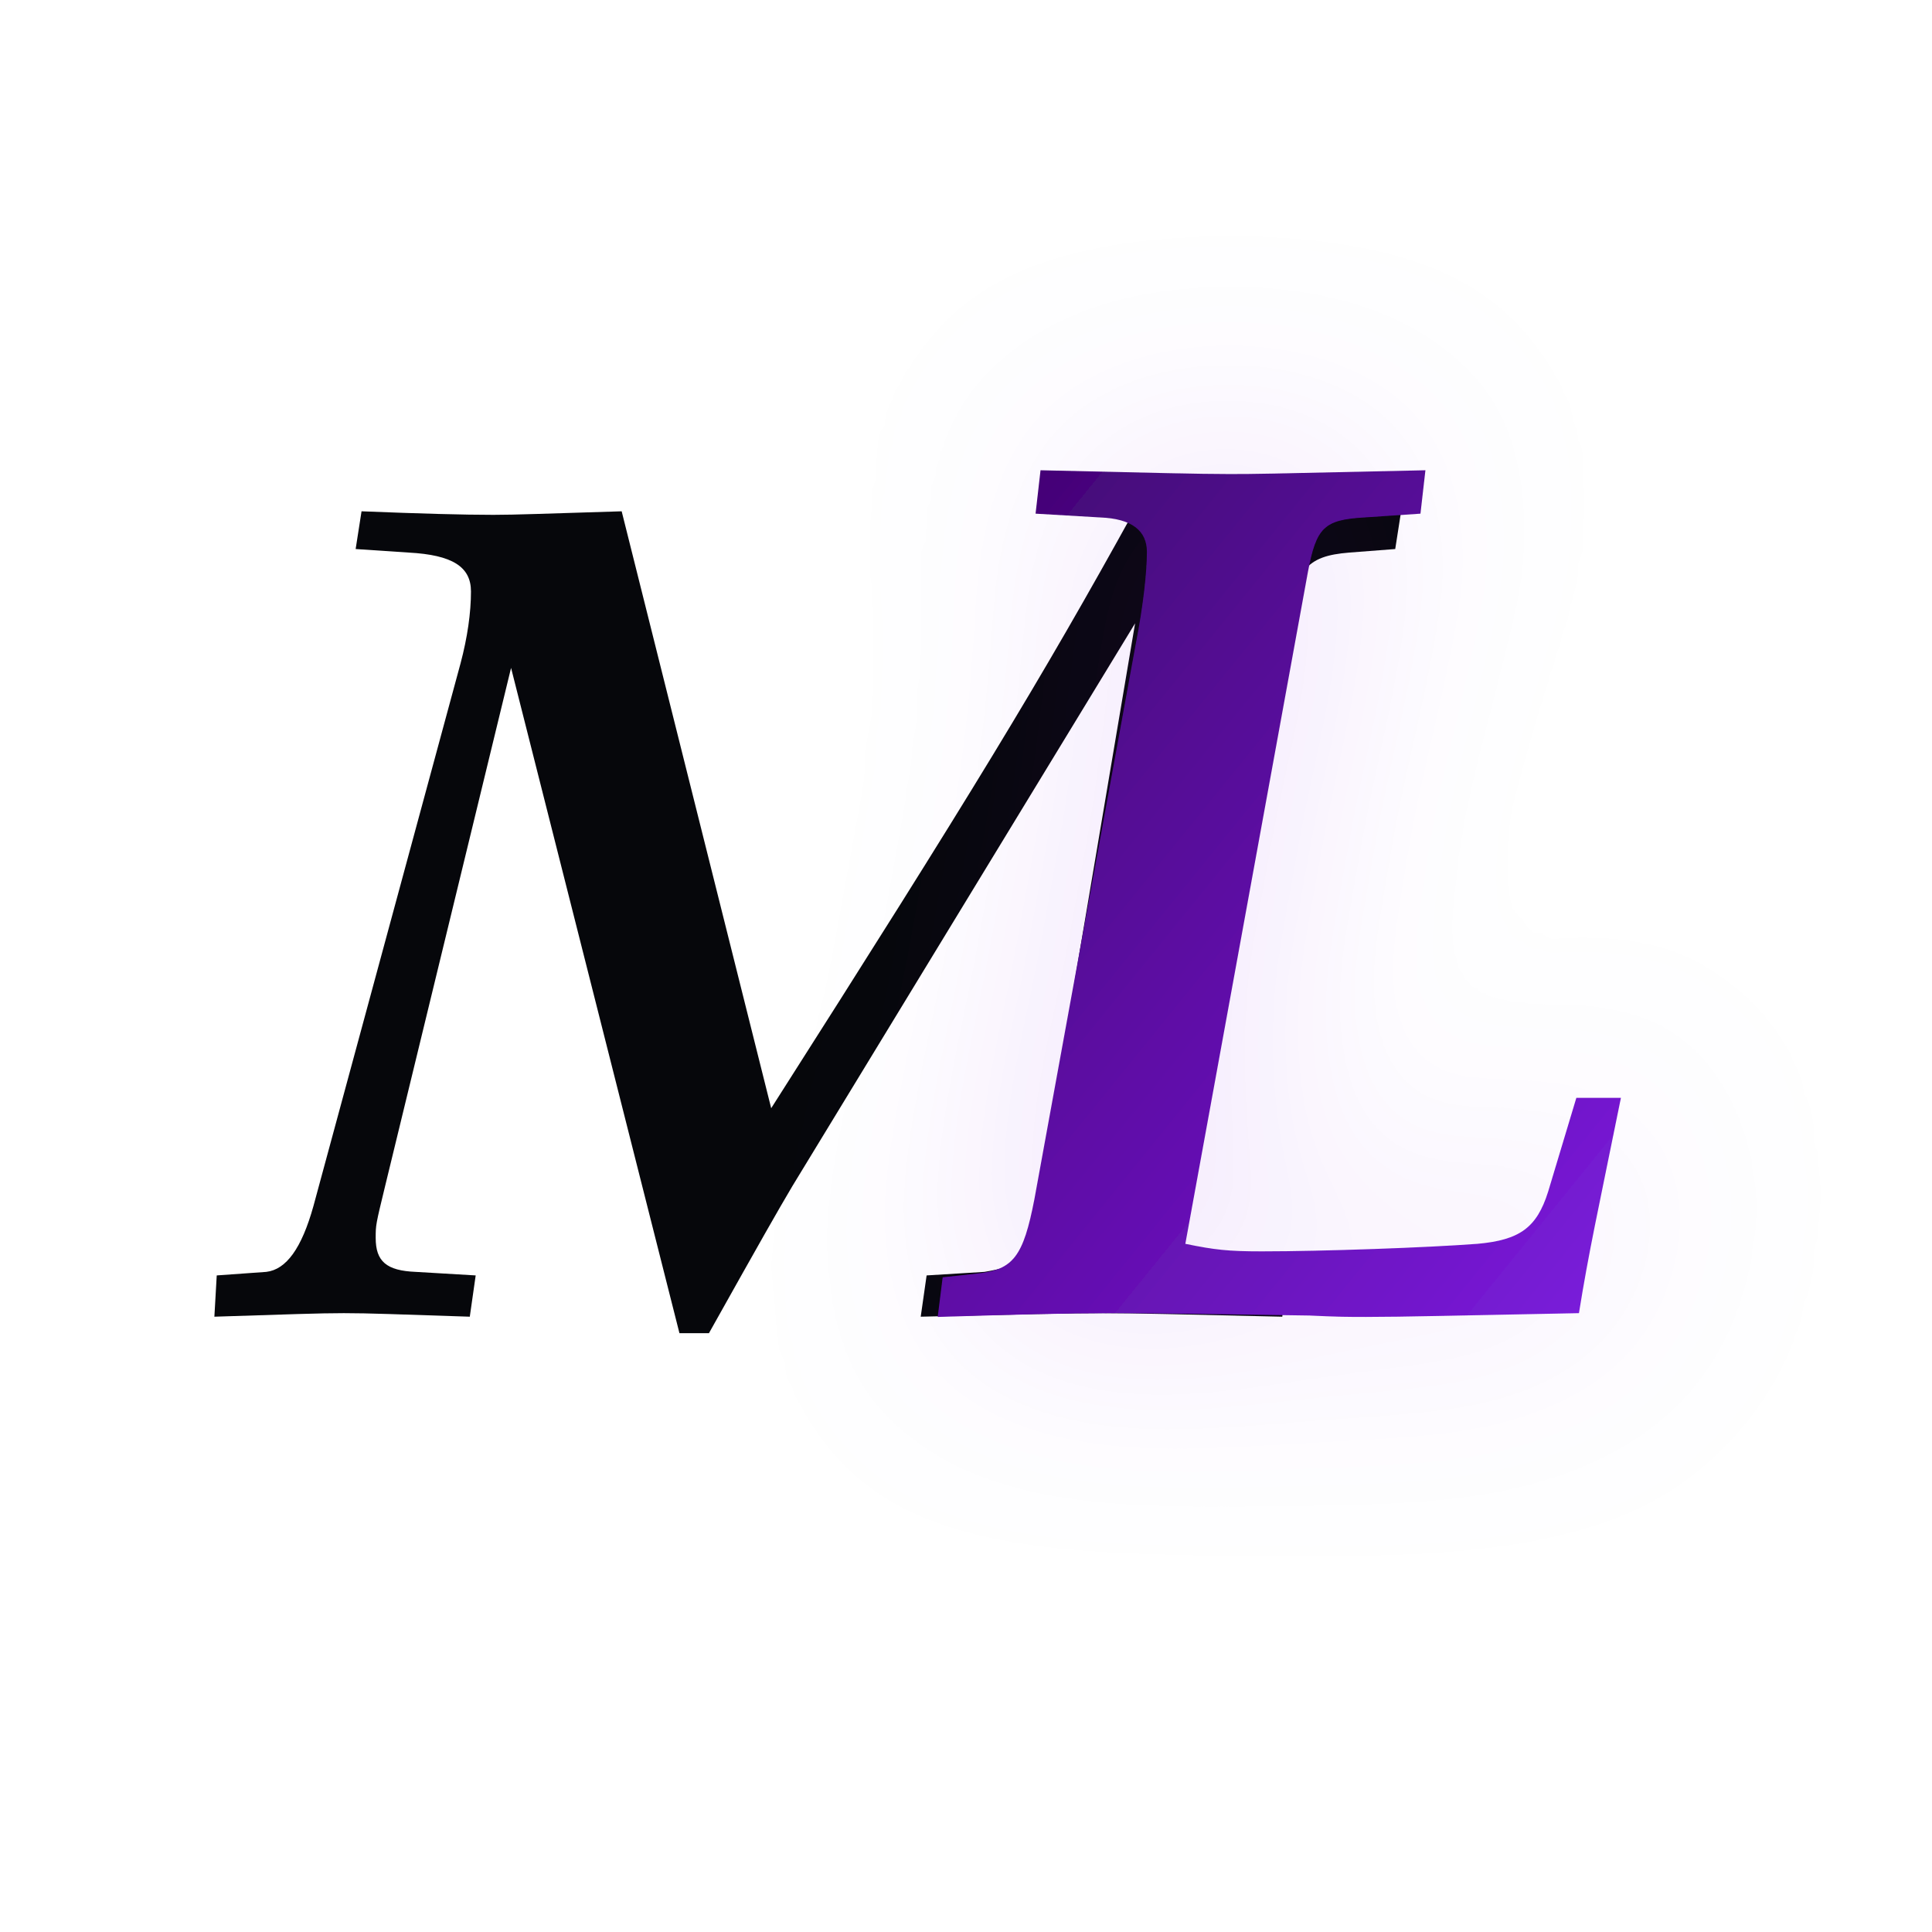
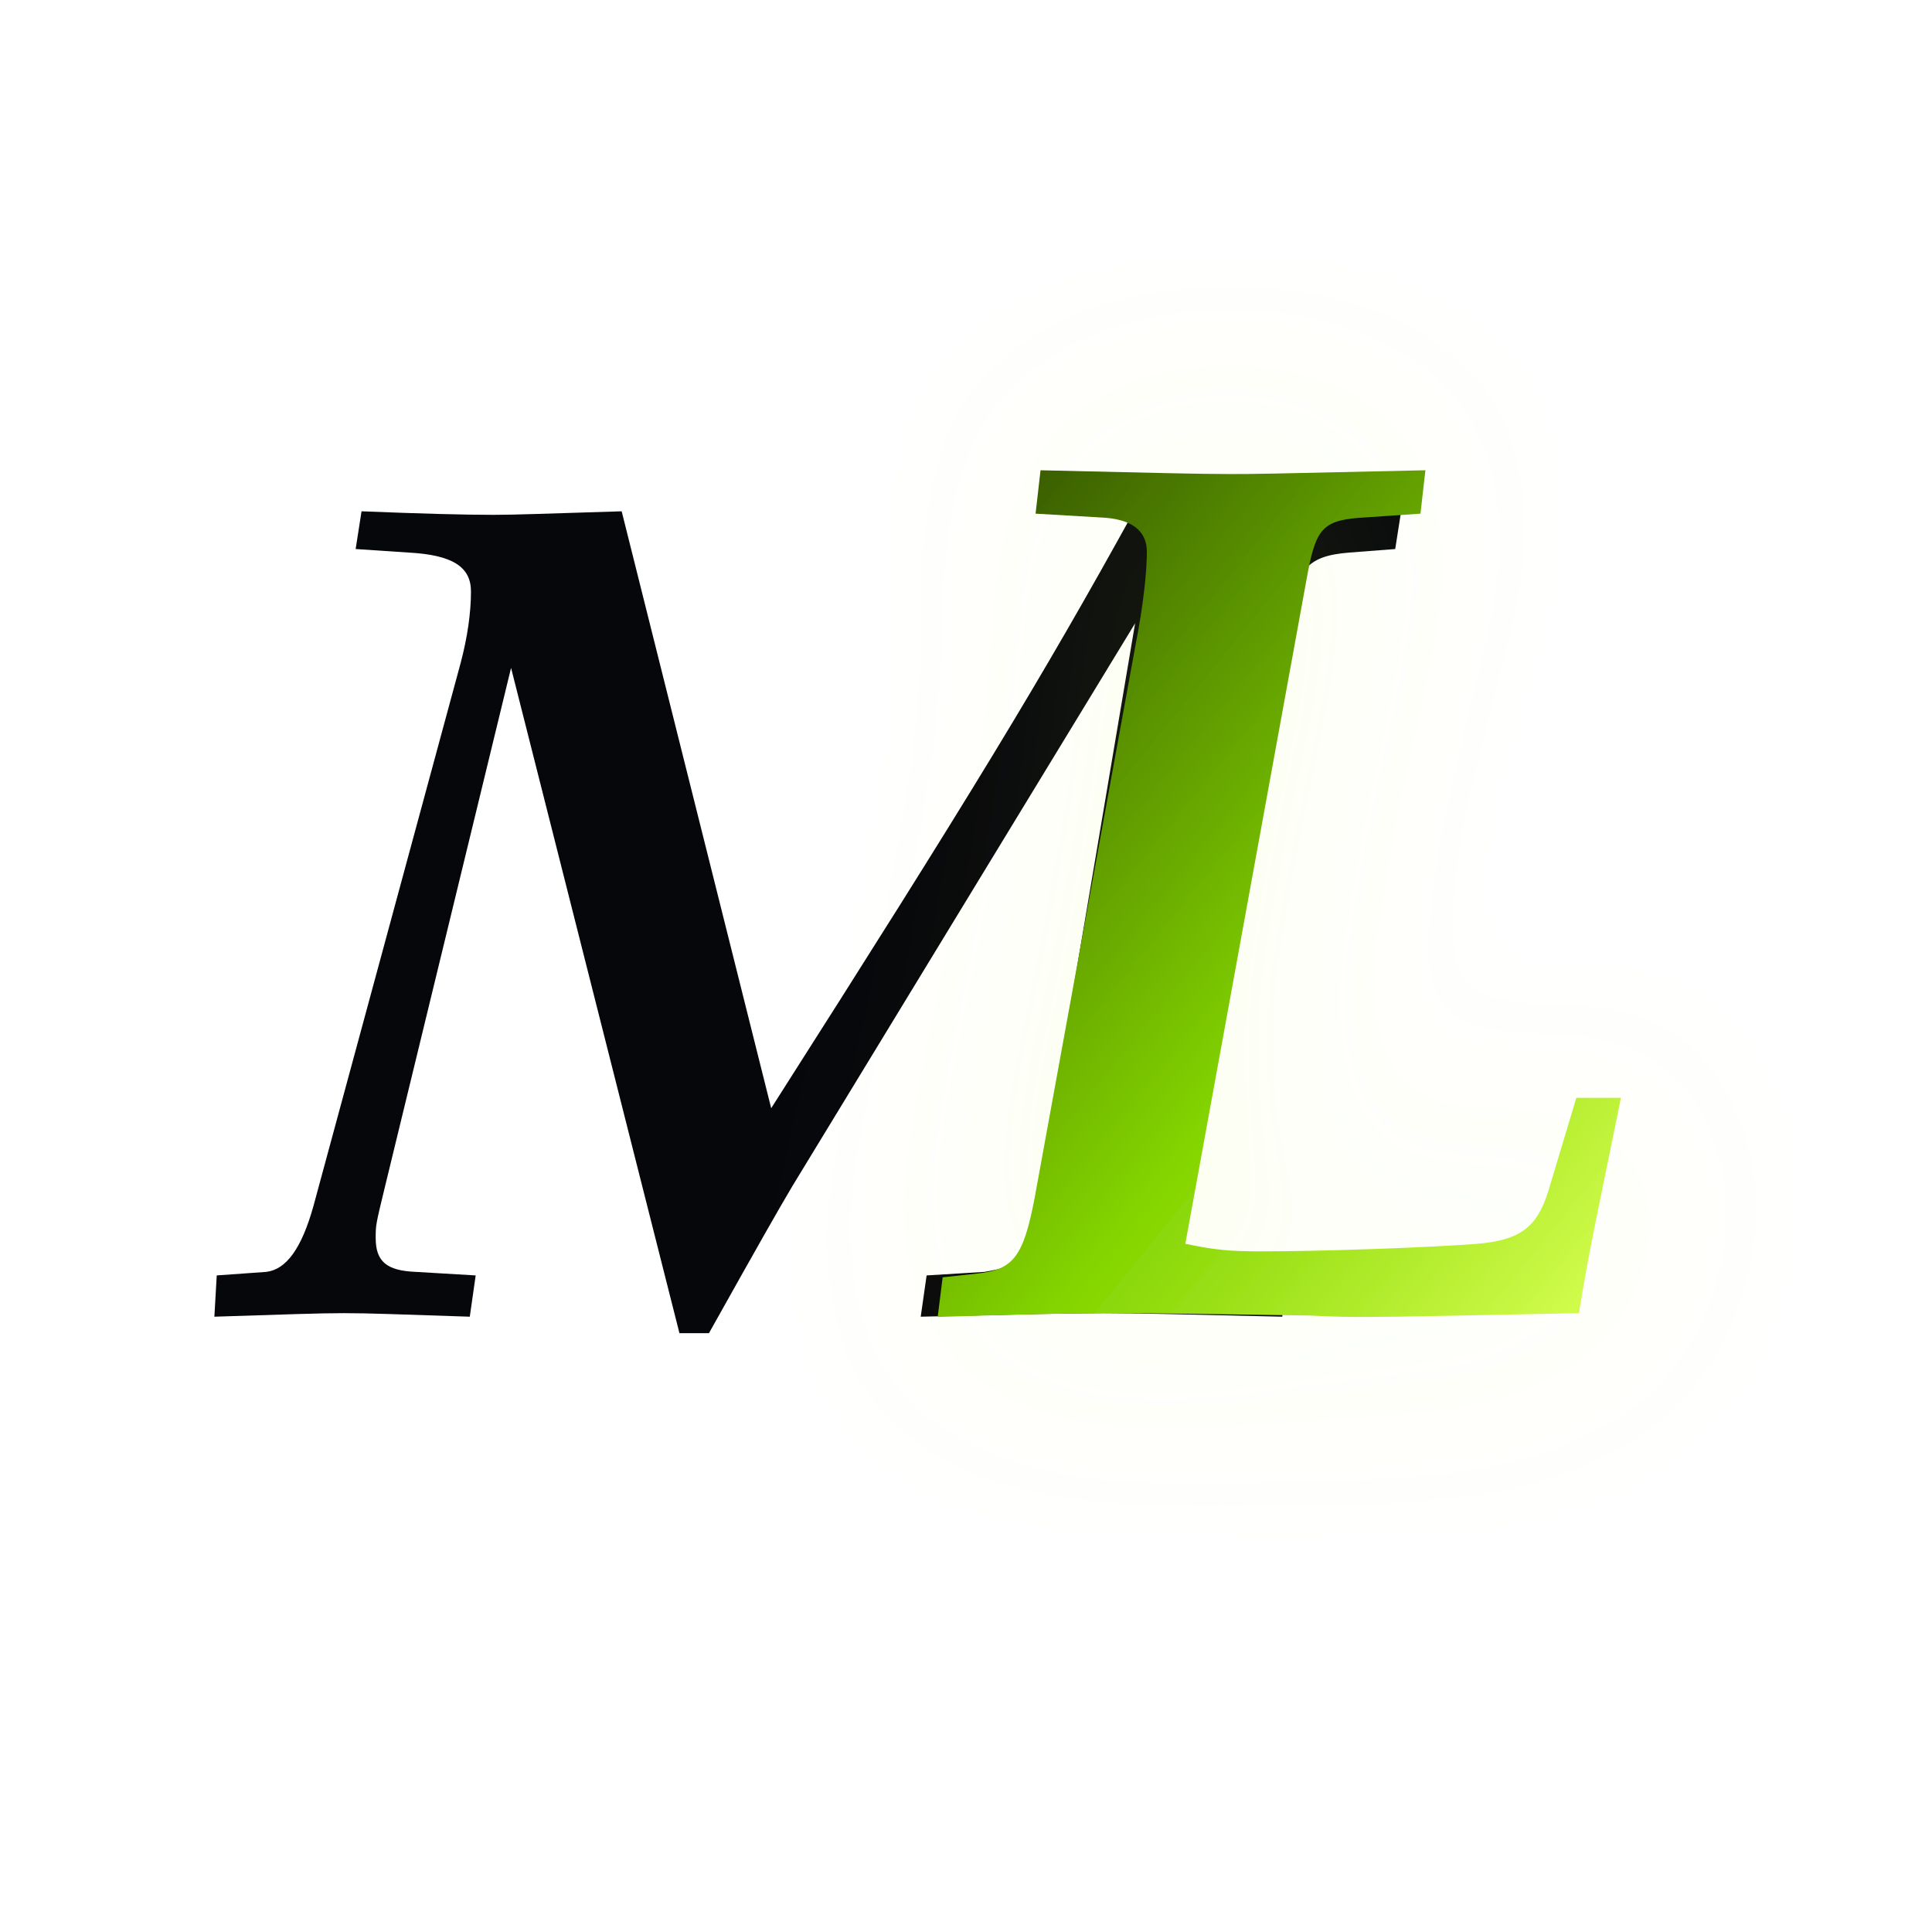
<svg xmlns="http://www.w3.org/2000/svg" viewBox="0 0 128 128" role="img" aria-labelledby="title desc">
  <defs>
-     <linearGradient id="violetFill" x1="0%" y1="0%" x2="100%" y2="100%">
-       <stop offset="0%" stop-color="#3f046e" />
-       <stop offset="58%" stop-color="#6310af" />
-       <stop offset="100%" stop-color="#7b1ddd" />
+     <linearGradient id="limeFill" x1="0%" y1="0%" x2="100%" y2="100%">
+       <stop offset="0%" stop-color="#304e00" />
+       <stop offset="58%" stop-color="#83d400" />
+       <stop offset="100%" stop-color="#d8ff52" />
    </linearGradient>
-     <filter id="violetGlow" x="-80%" y="-80%" width="260%" height="260%">
-       <feDropShadow dx="0" dy="0" stdDeviation="4" flood-color="#7b1ddd" flood-opacity=".34" />
-       <feDropShadow dx="0" dy="0" stdDeviation="8" flood-color="#7b1ddd" flood-opacity=".14" />
+     <filter id="limeGlow" x="-80%" y="-80%" width="260%" height="260%">
+       <feDropShadow dx="0" dy="0" stdDeviation="4" flood-color="#d8ff52" flood-opacity=".34" />
+       <feDropShadow dx="0" dy="0" stdDeviation="8" flood-color="#d8ff52" flood-opacity=".14" />
    </filter>
  </defs>
  <text x="16" y="87" fill="#06070b" font-family="'Iowan Old Style', 'Palatino Linotype', 'Book Antiqua', Georgia, serif" font-size="78" font-style="italic" font-weight="700" letter-spacing="-4">
    M
  </text>
-   <text x="60" y="87" fill="url(#violetFill)" filter="url(#violetGlow)" font-family="'Iowan Old Style', 'Palatino Linotype', 'Book Antiqua', Georgia, serif" font-size="82" font-style="italic" font-weight="700" letter-spacing="-3">
+   <text x="60" y="87" fill="url(#limeFill)" filter="url(#limeGlow)" font-family="'Iowan Old Style', 'Palatino Linotype', 'Book Antiqua', Georgia, serif" font-size="82" font-style="italic" font-weight="700" letter-spacing="-3">
    L
  </text>
</svg>
